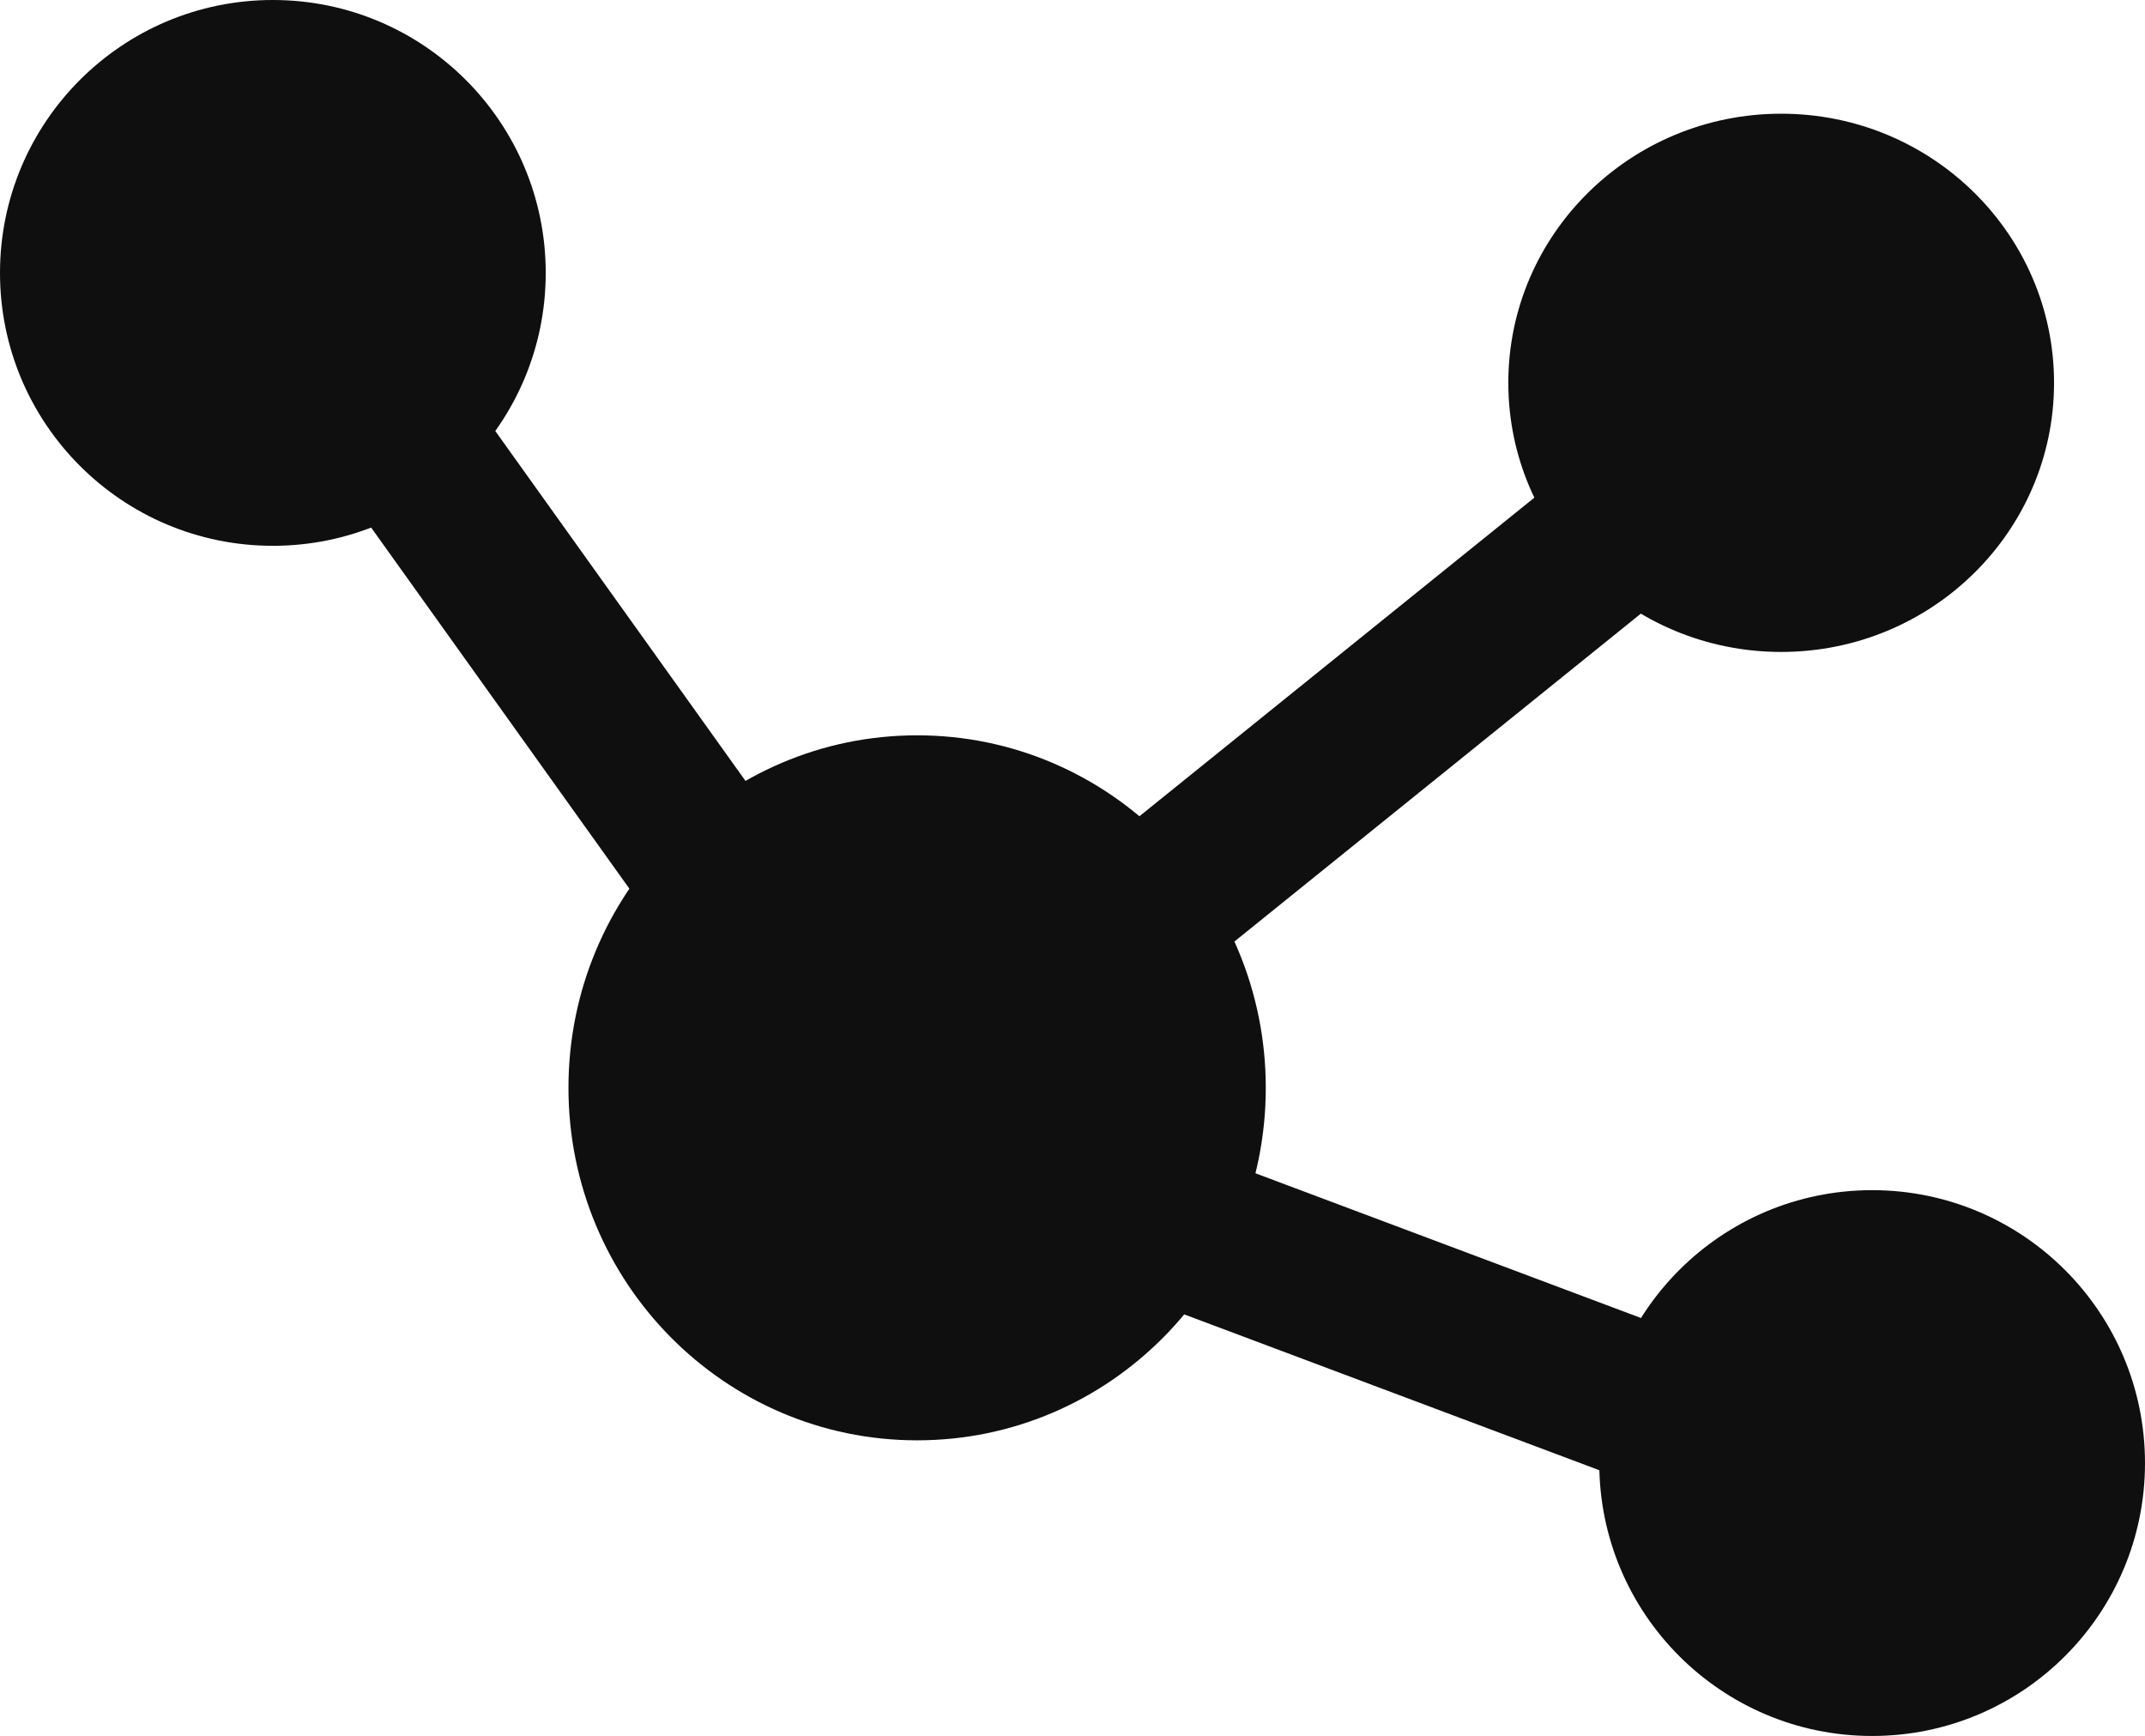
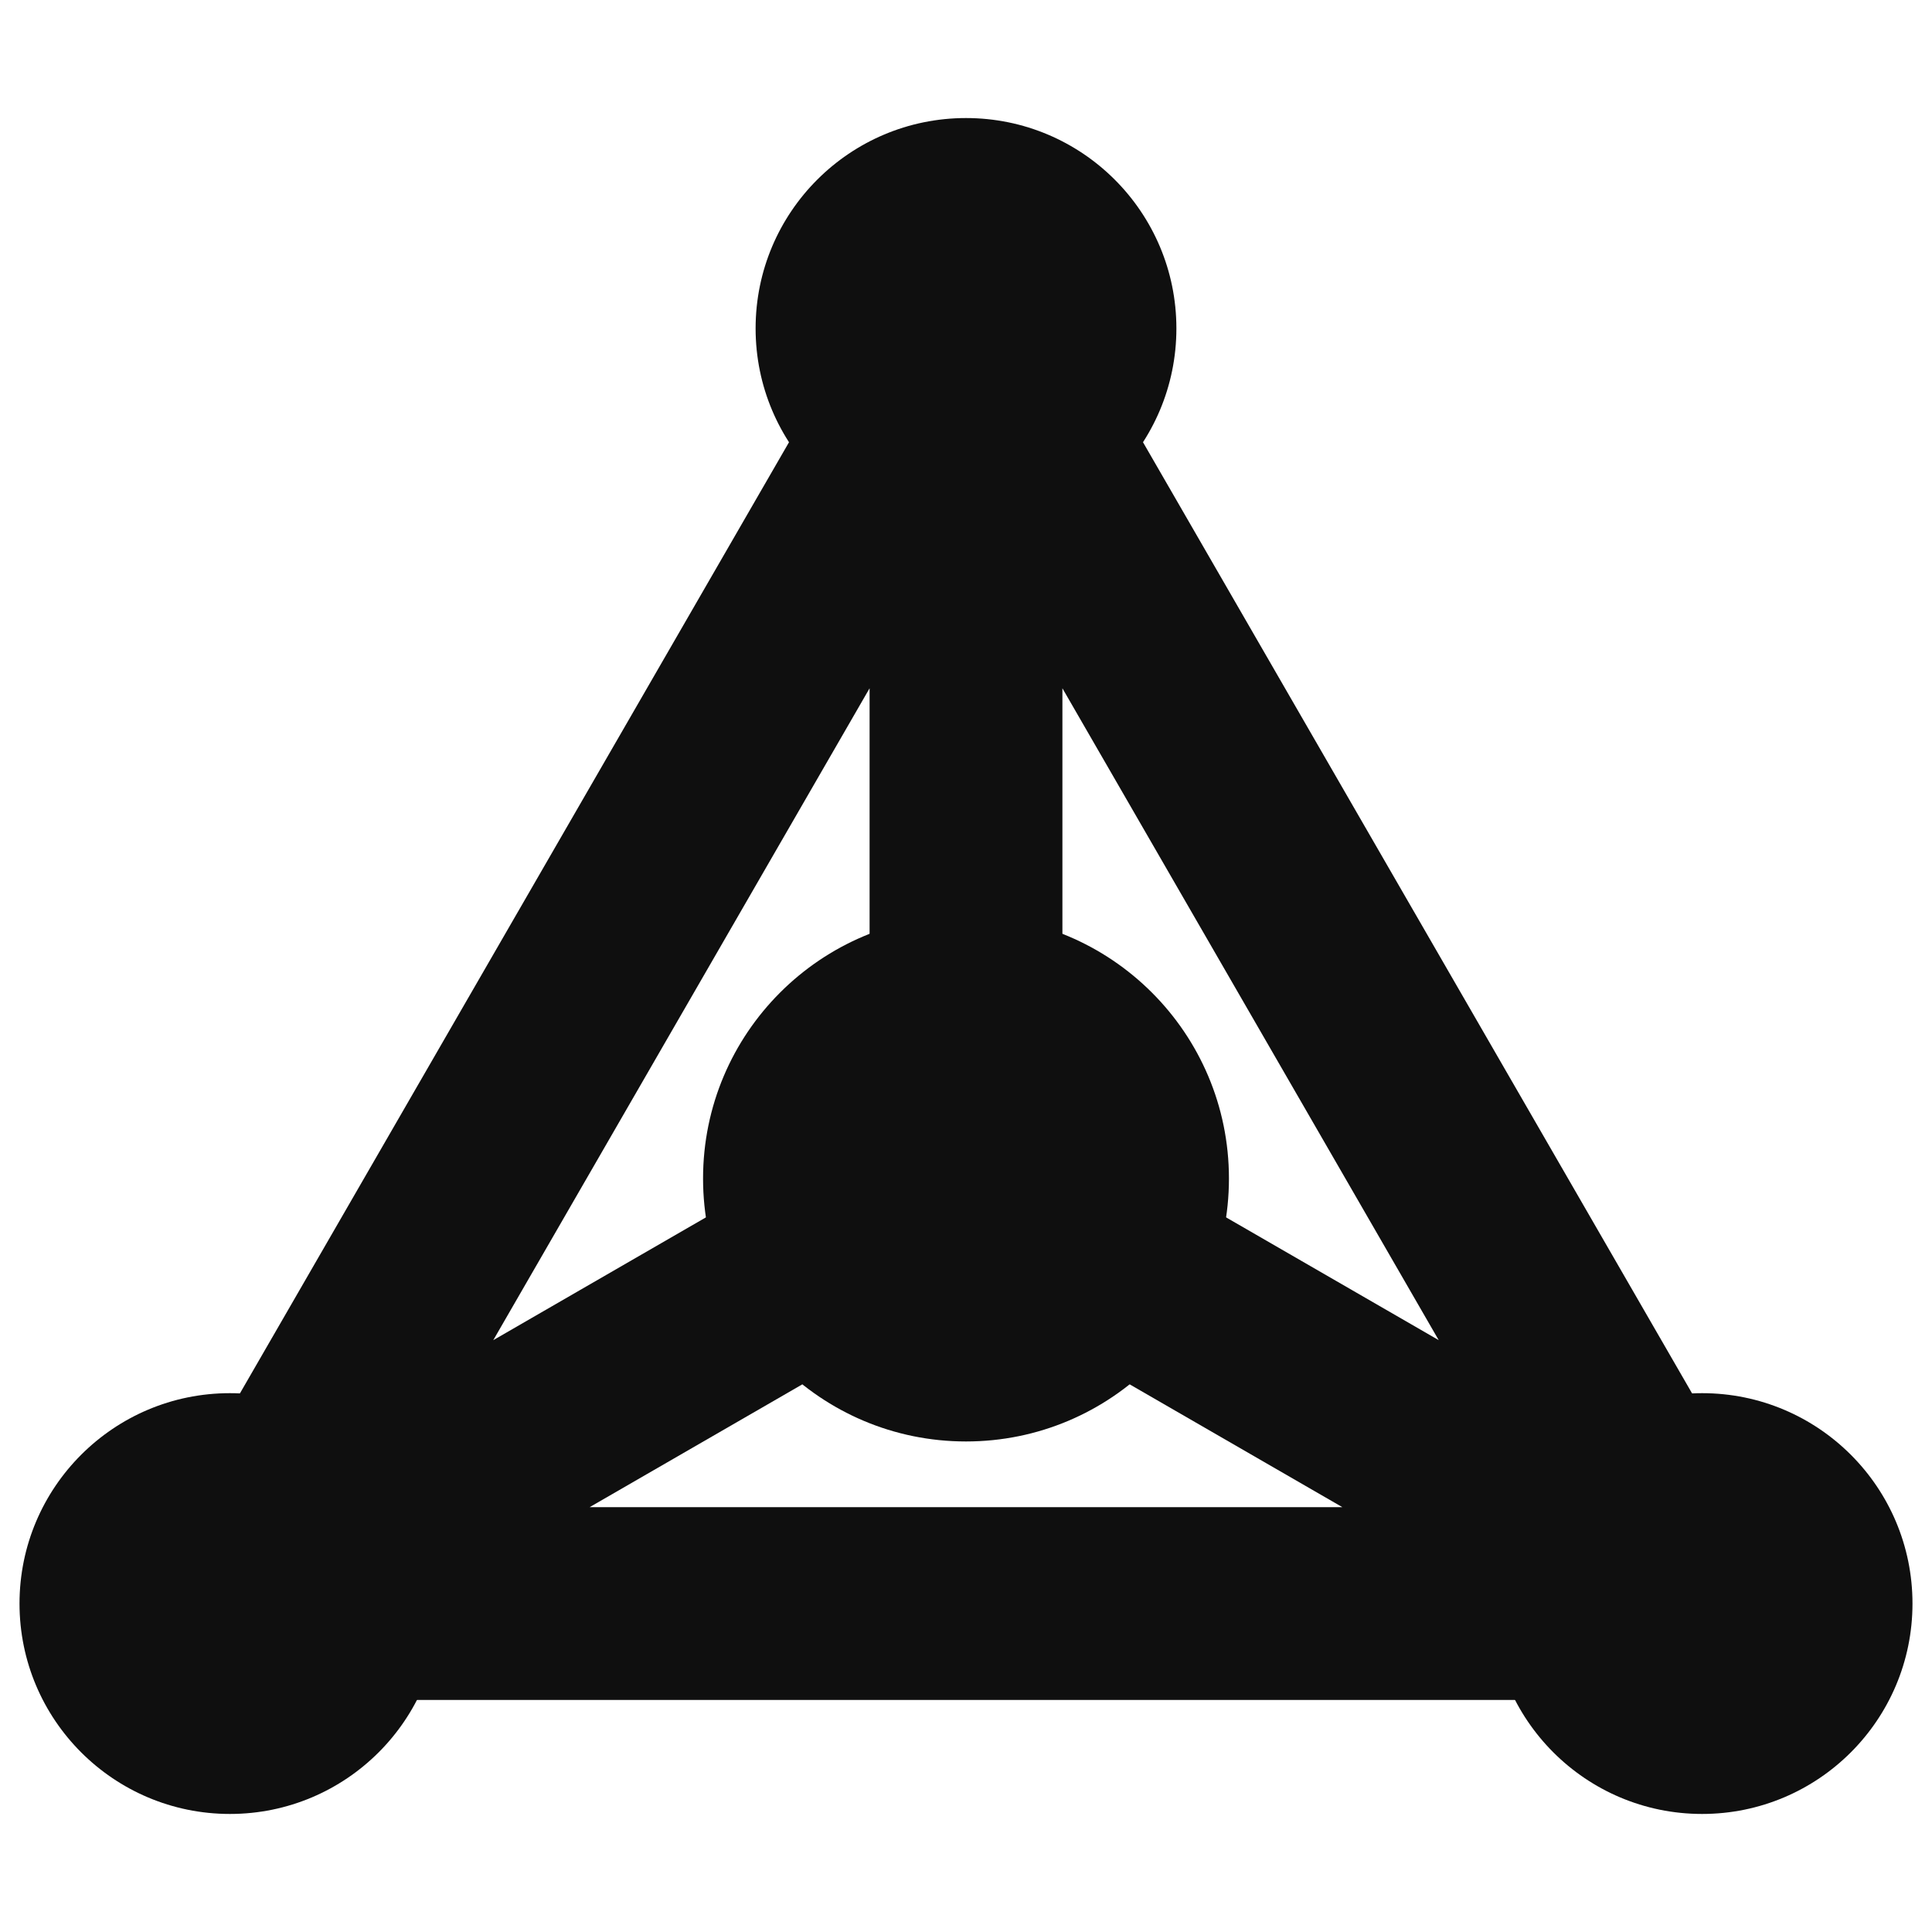
- <svg xmlns="http://www.w3.org/2000/svg" width="283" height="229" viewBox="0 0 283 229" fill="none">
-   <rect x="21.641" y="31.387" width="20.731" height="165.647" rx="10.365" transform="rotate(-35.5729 21.6411 31.3867)" fill="#0F0F0F" />
-   <rect x="111" y="156.408" width="20.731" height="139.948" rx="10.365" transform="rotate(-69.4271 111 156.408)" fill="#0F0F0F" />
-   <rect x="233.777" y="40.365" width="20.731" height="165.647" rx="10.365" transform="rotate(51.1097 233.777 40.3652)" fill="#0F0F0F" />
-   <circle cx="247" cy="193" r="36" fill="#0F0F0F" />
-   <ellipse cx="235" cy="50.5" rx="36" ry="35.5" fill="#0F0F0F" />
-   <circle cx="36" cy="36" r="36" fill="#0F0F0F" />
-   <ellipse cx="121" cy="143.5" rx="46" ry="46.5" fill="#0F0F0F" />
+ <svg xmlns="http://www.w3.org/2000/svg" viewBox="0 0 100 100" fill="none">
+   <path d="M50 17L88.1 83L11.9 83ZM50 61L50 17M50 61L88.1 83M50 61L11.9 83" stroke="#0F0F0F" stroke-width="9.98" stroke-linejoin="round" />
+   <circle cx="50" cy="17" r="10.89" fill="#0F0F0F" />
+   <circle cx="88.1" cy="83" r="10.89" fill="#0F0F0F" />
+   <circle cx="11.9" cy="83" r="10.89" fill="#0F0F0F" />
+   <circle cx="50" cy="61" r="13.61" fill="#0F0F0F" />
</svg>
